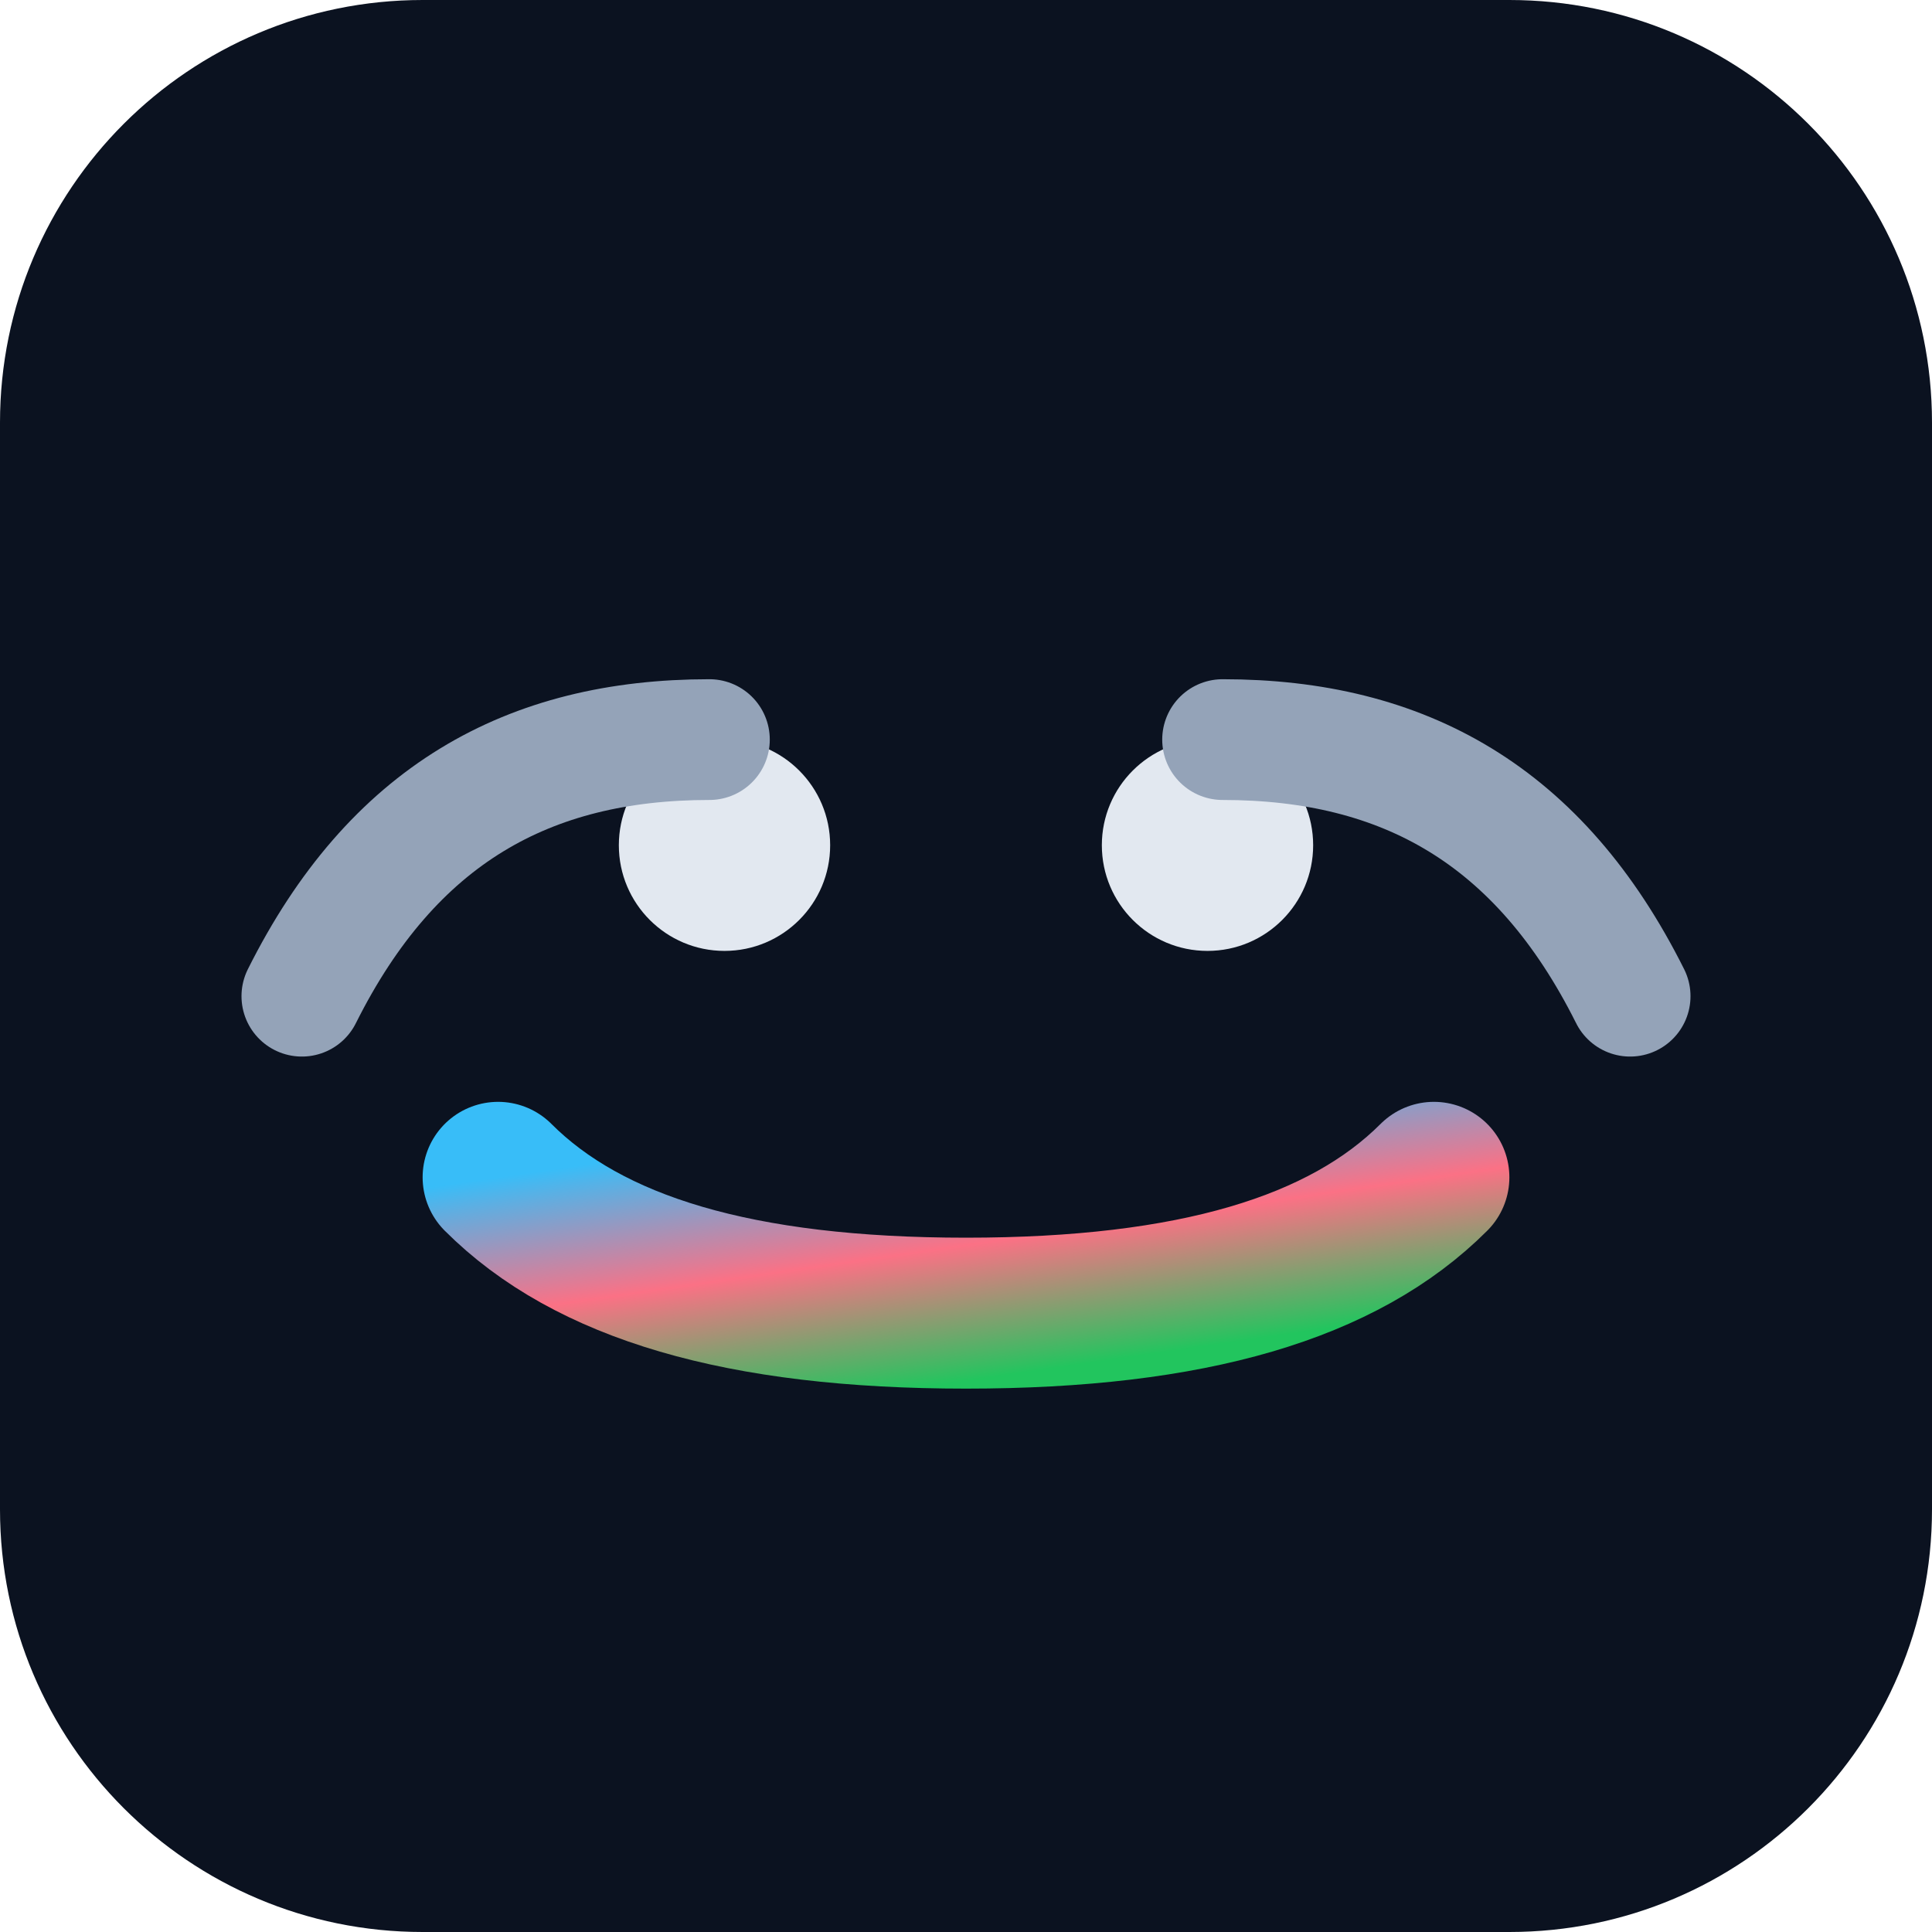
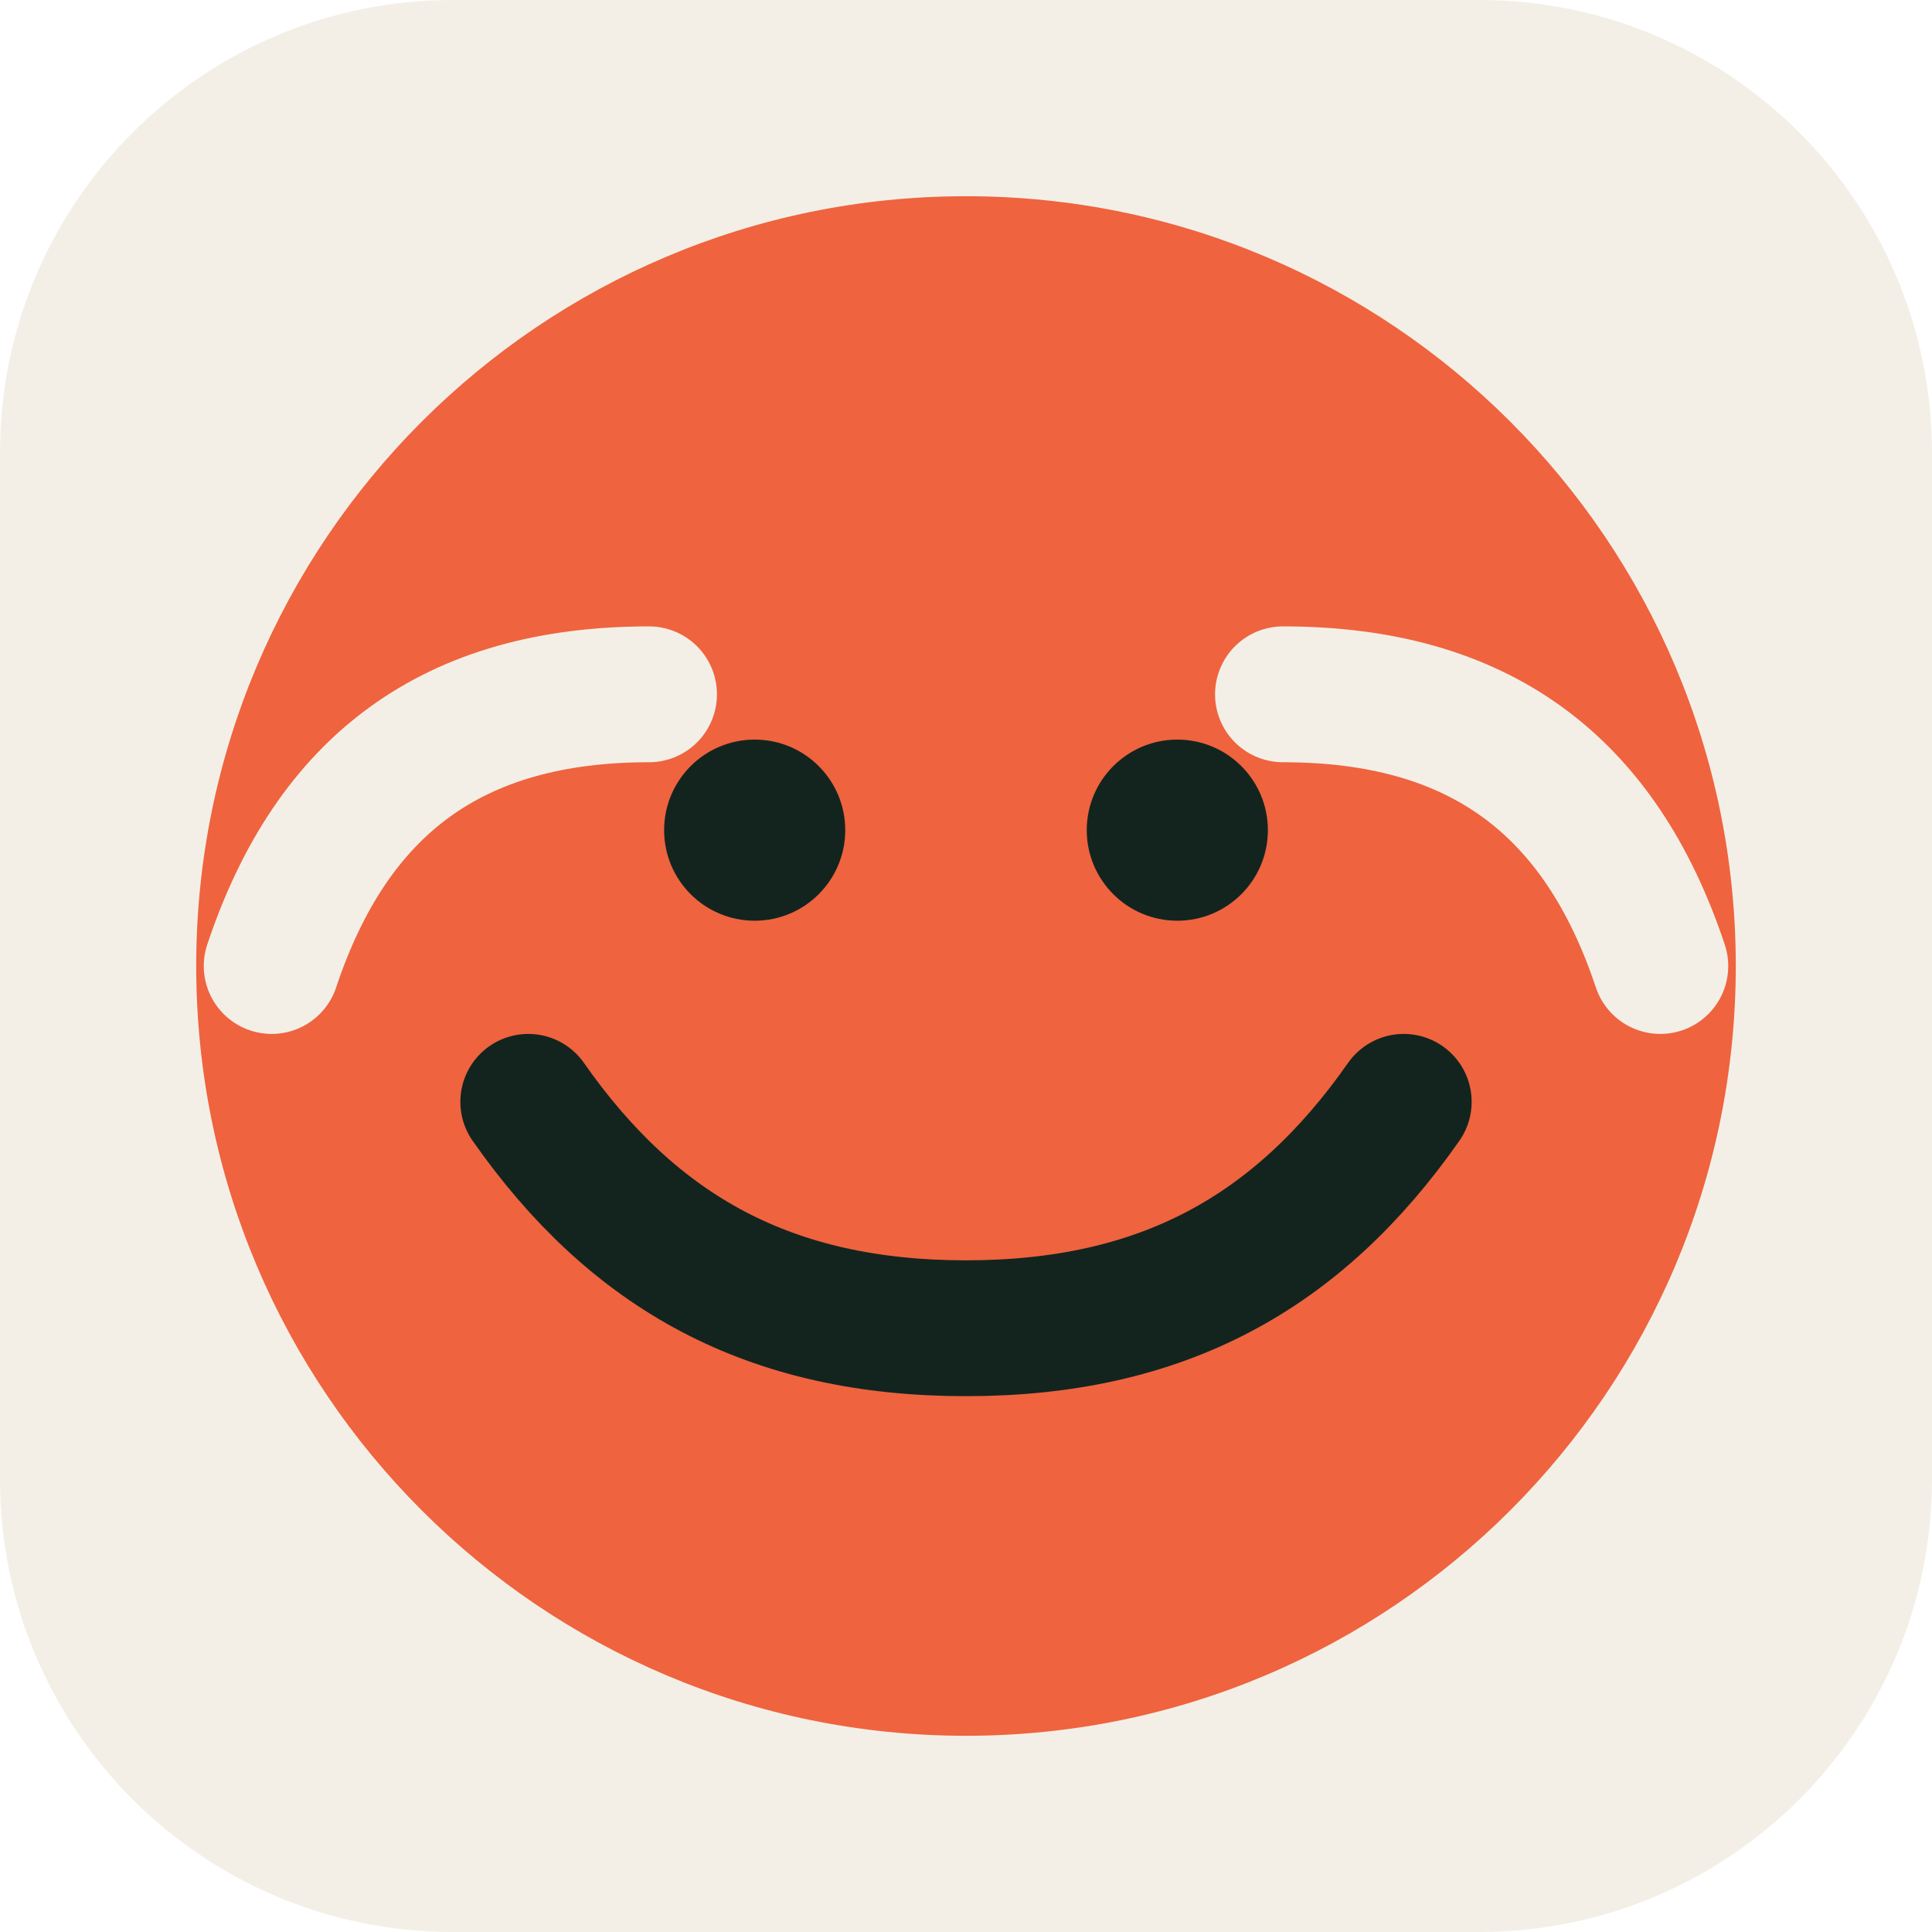
<svg xmlns="http://www.w3.org/2000/svg" viewBox="0 0 128 128">
-   <defs>
-     <linearGradient id="g" x1="0" y1="0" x2="1" y2="1">
-       <stop offset="0" stop-color="#38bdf8" />
-       <stop offset="0.5" stop-color="#fb7185" />
-       <stop offset="1" stop-color="#22c55e" />
-     </linearGradient>
-   </defs>
-   <rect width="128" height="128" rx="28" fill="#0b1220" />
-   <path d="M33 78c6 6 16 9 31 9s25-3 31-9" fill="none" stroke="url(#g)" stroke-width="10" stroke-linecap="round" />
-   <circle cx="48" cy="56" r="7" fill="#e2e8f0" />
-   <circle cx="80" cy="56" r="7" fill="#e2e8f0" />
-   <path d="M20 66c6-12 15-17 27-17M108 66c-6-12-15-17-27-17" fill="none" stroke="#94a3b8" stroke-width="8" stroke-linecap="round" />
+   <rect width="128" height="128" rx="30" fill="#f3efe6" />
+   <circle cx="64" cy="64" r="51" fill="#ef633f" />
+   <path d="M35 73c7 10 16 15 29 15s22-5 29-15" fill="none" stroke="#13241f" stroke-width="9" stroke-linecap="round" />
+   <circle cx="50" cy="55" r="6" fill="#13241f" />
+   <circle cx="78" cy="55" r="6" fill="#13241f" />
+   <path d="M18 64c4-12 12-18 25-18M110 64c-4-12-12-18-25-18" fill="none" stroke="#f3efe6" stroke-width="9" stroke-linecap="round" />
</svg>
